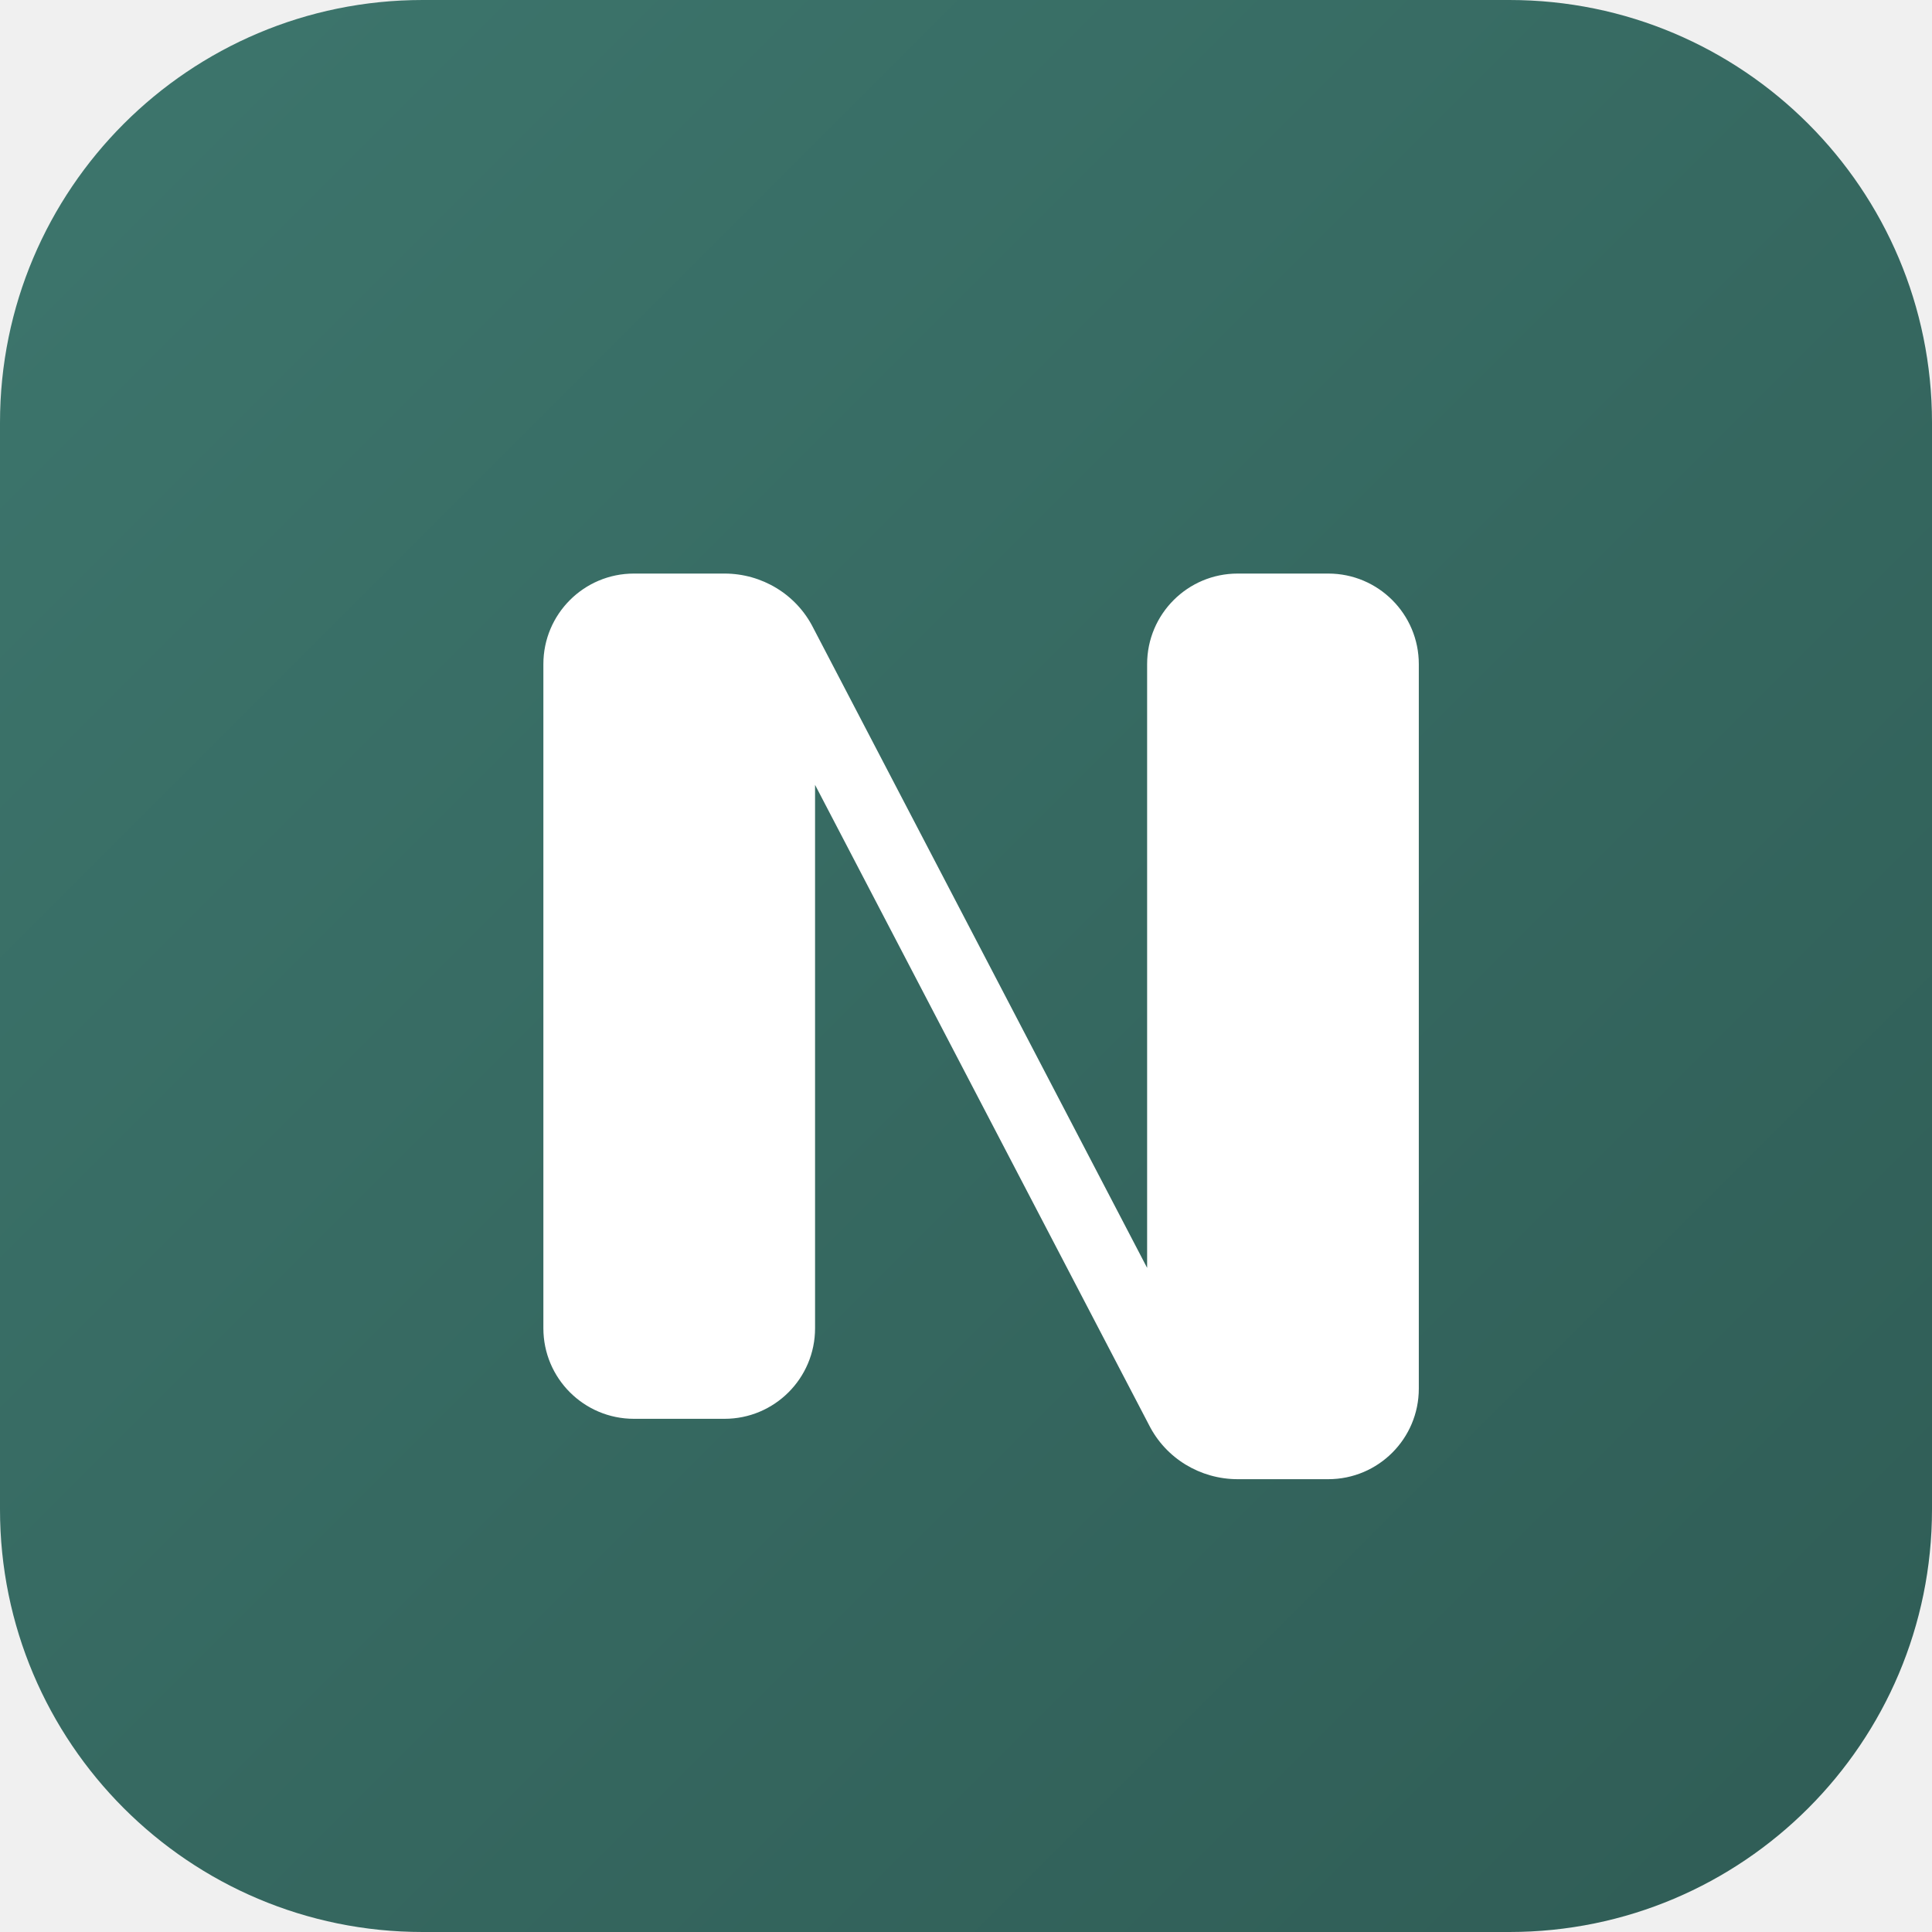
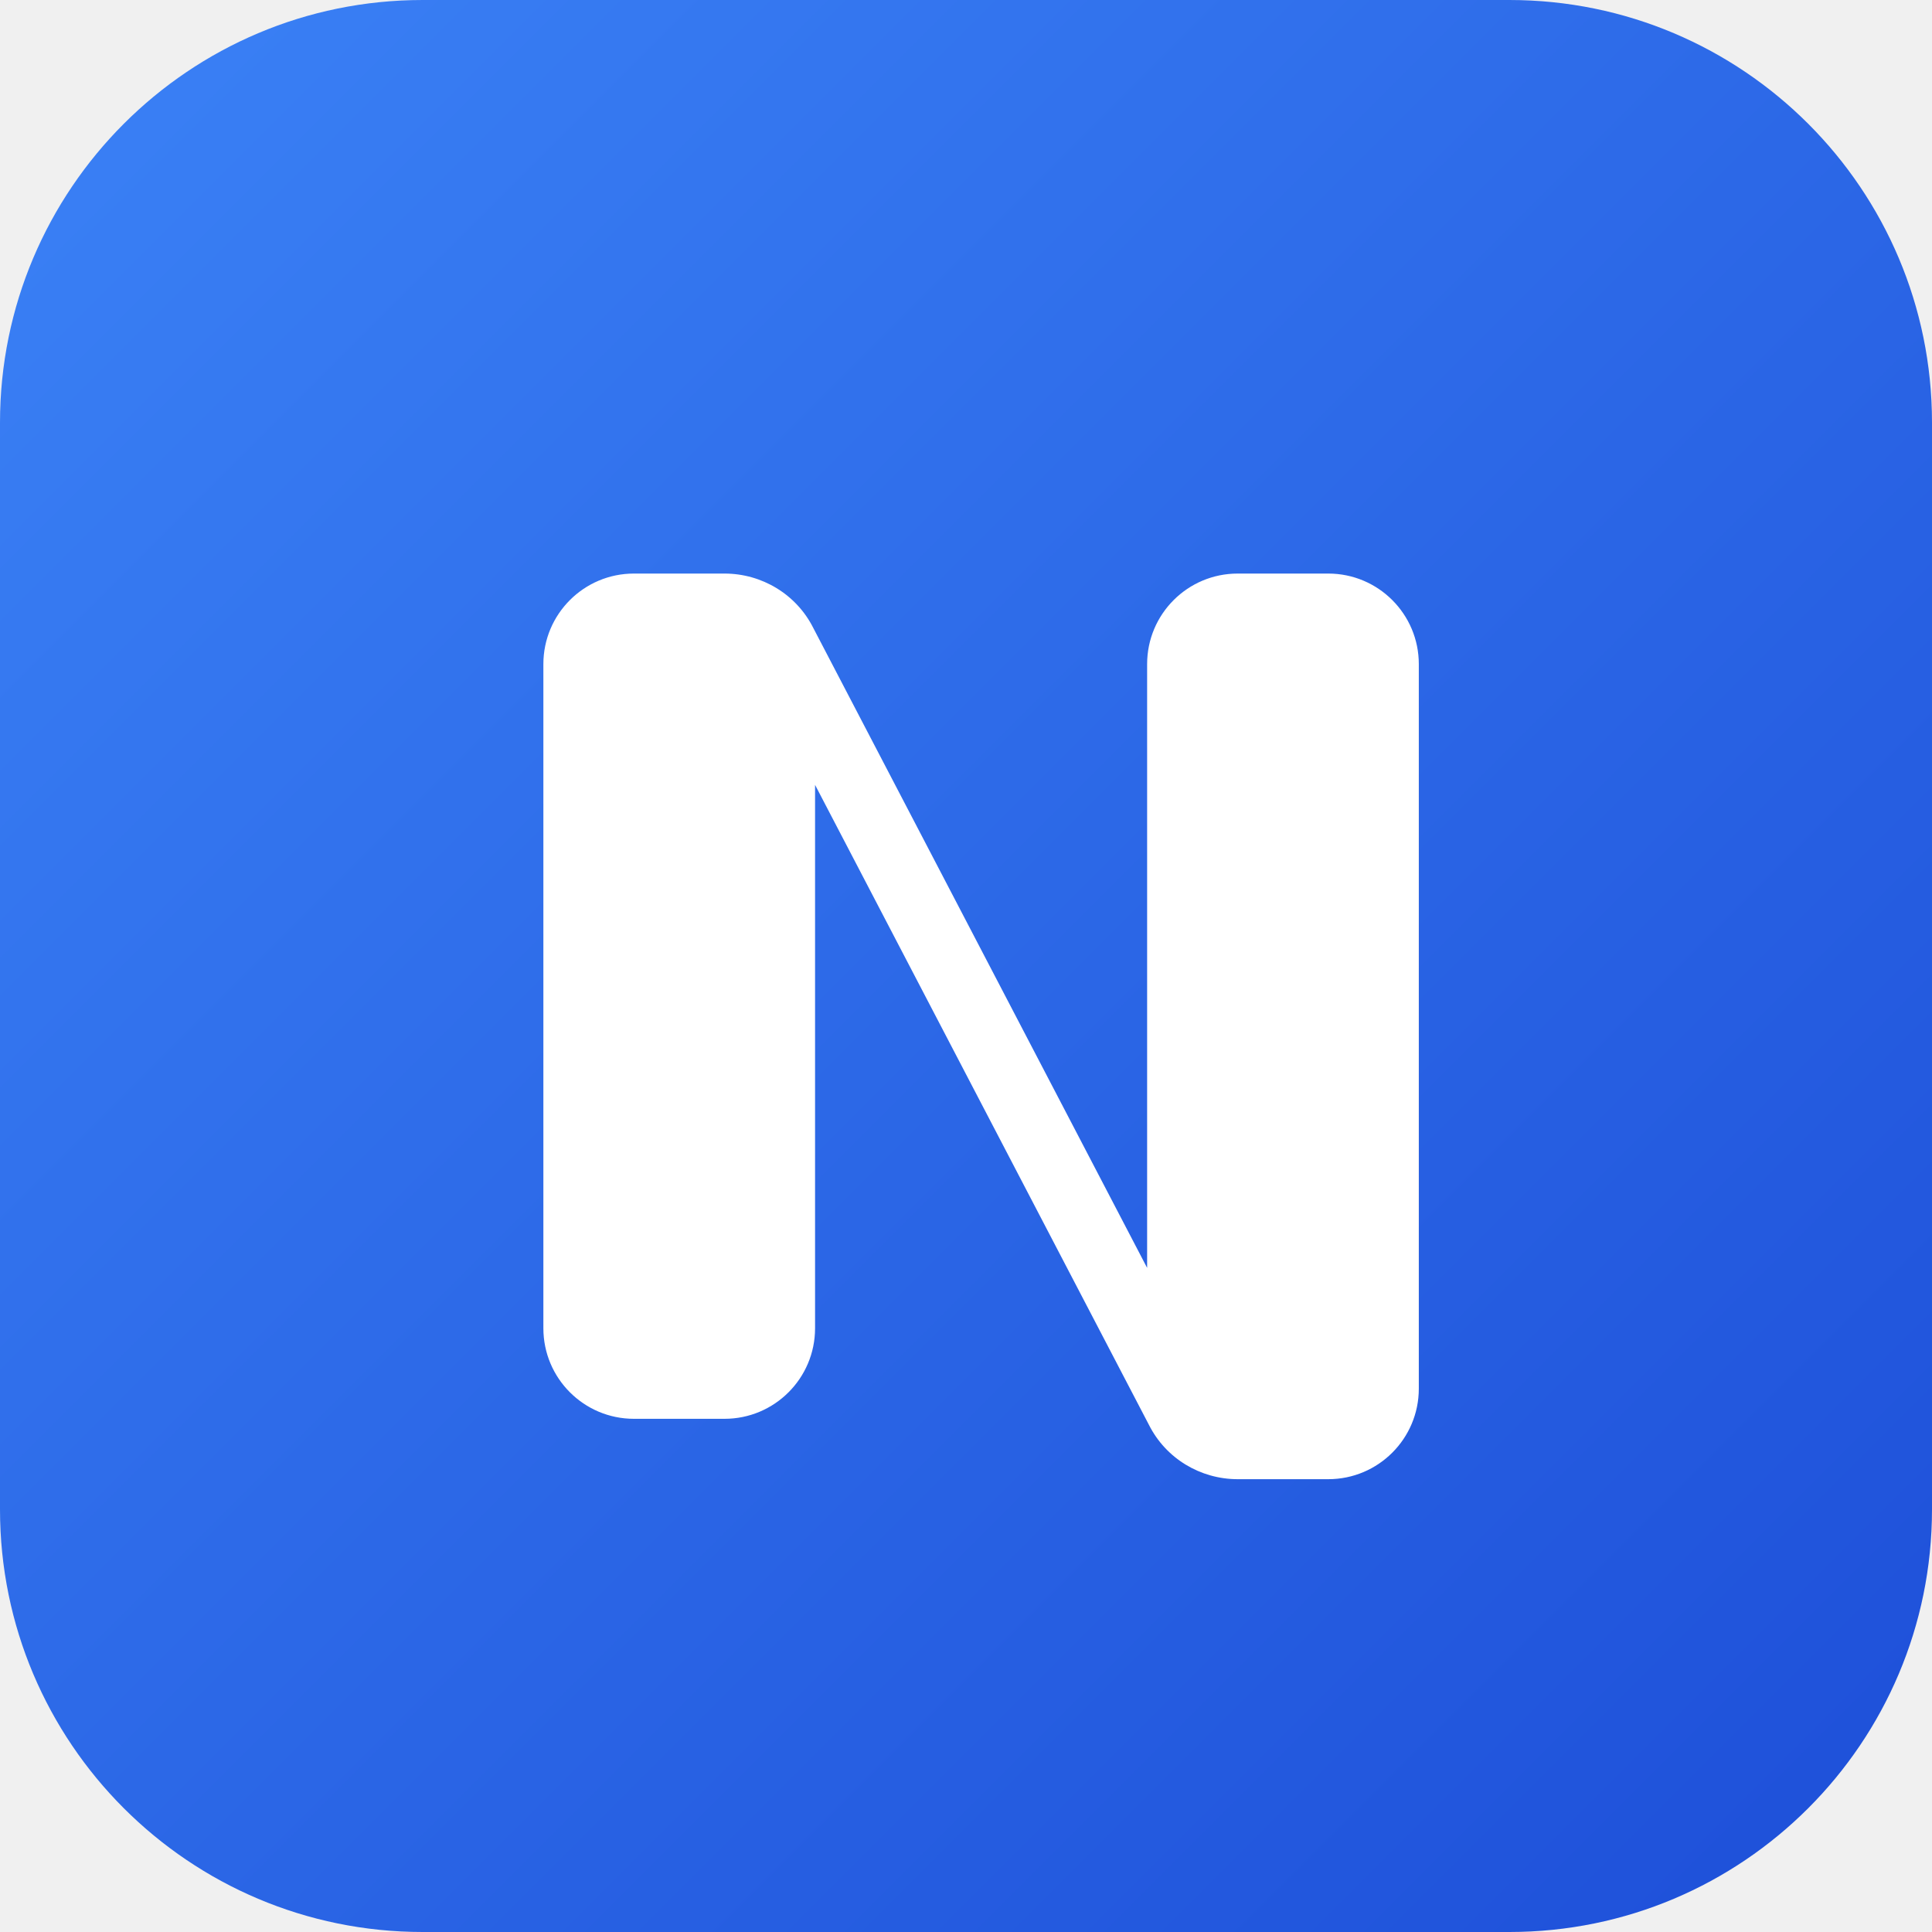
<svg xmlns="http://www.w3.org/2000/svg" viewBox="0 0 64 64" fill="none">
  <defs>
    <linearGradient id="bg" x1="0%" y1="0%" x2="100%" y2="100%">
-       <stop offset="0%" stop-color="#3D766D" />
-       <stop offset="100%" stop-color="#2F5C55" />
+       <stop offset="0%" stop-color="#3B82F6" />
+       <stop offset="100%" stop-color="#1D4ED8" />
    </linearGradient>
  </defs>
  <rect width="64" height="64" rx="14" fill="url(#bg)" />
  <path d="M18 46V22C18 20.343 19.343 19 21 19H24C25.236 19 26.38 19.686 26.94 20.8L38 42V22C38 20.343 39.343 19 41 19H44C45.657 19 47 20.343 47 22V46C47 47.657 45.657 49 44 49H41C39.764 49 38.62 48.314 38.06 47.2L27 26V44C27 45.657 25.657 47 24 47H21C19.343 47 18 45.657 18 44V46Z" fill="white" />
</svg>
